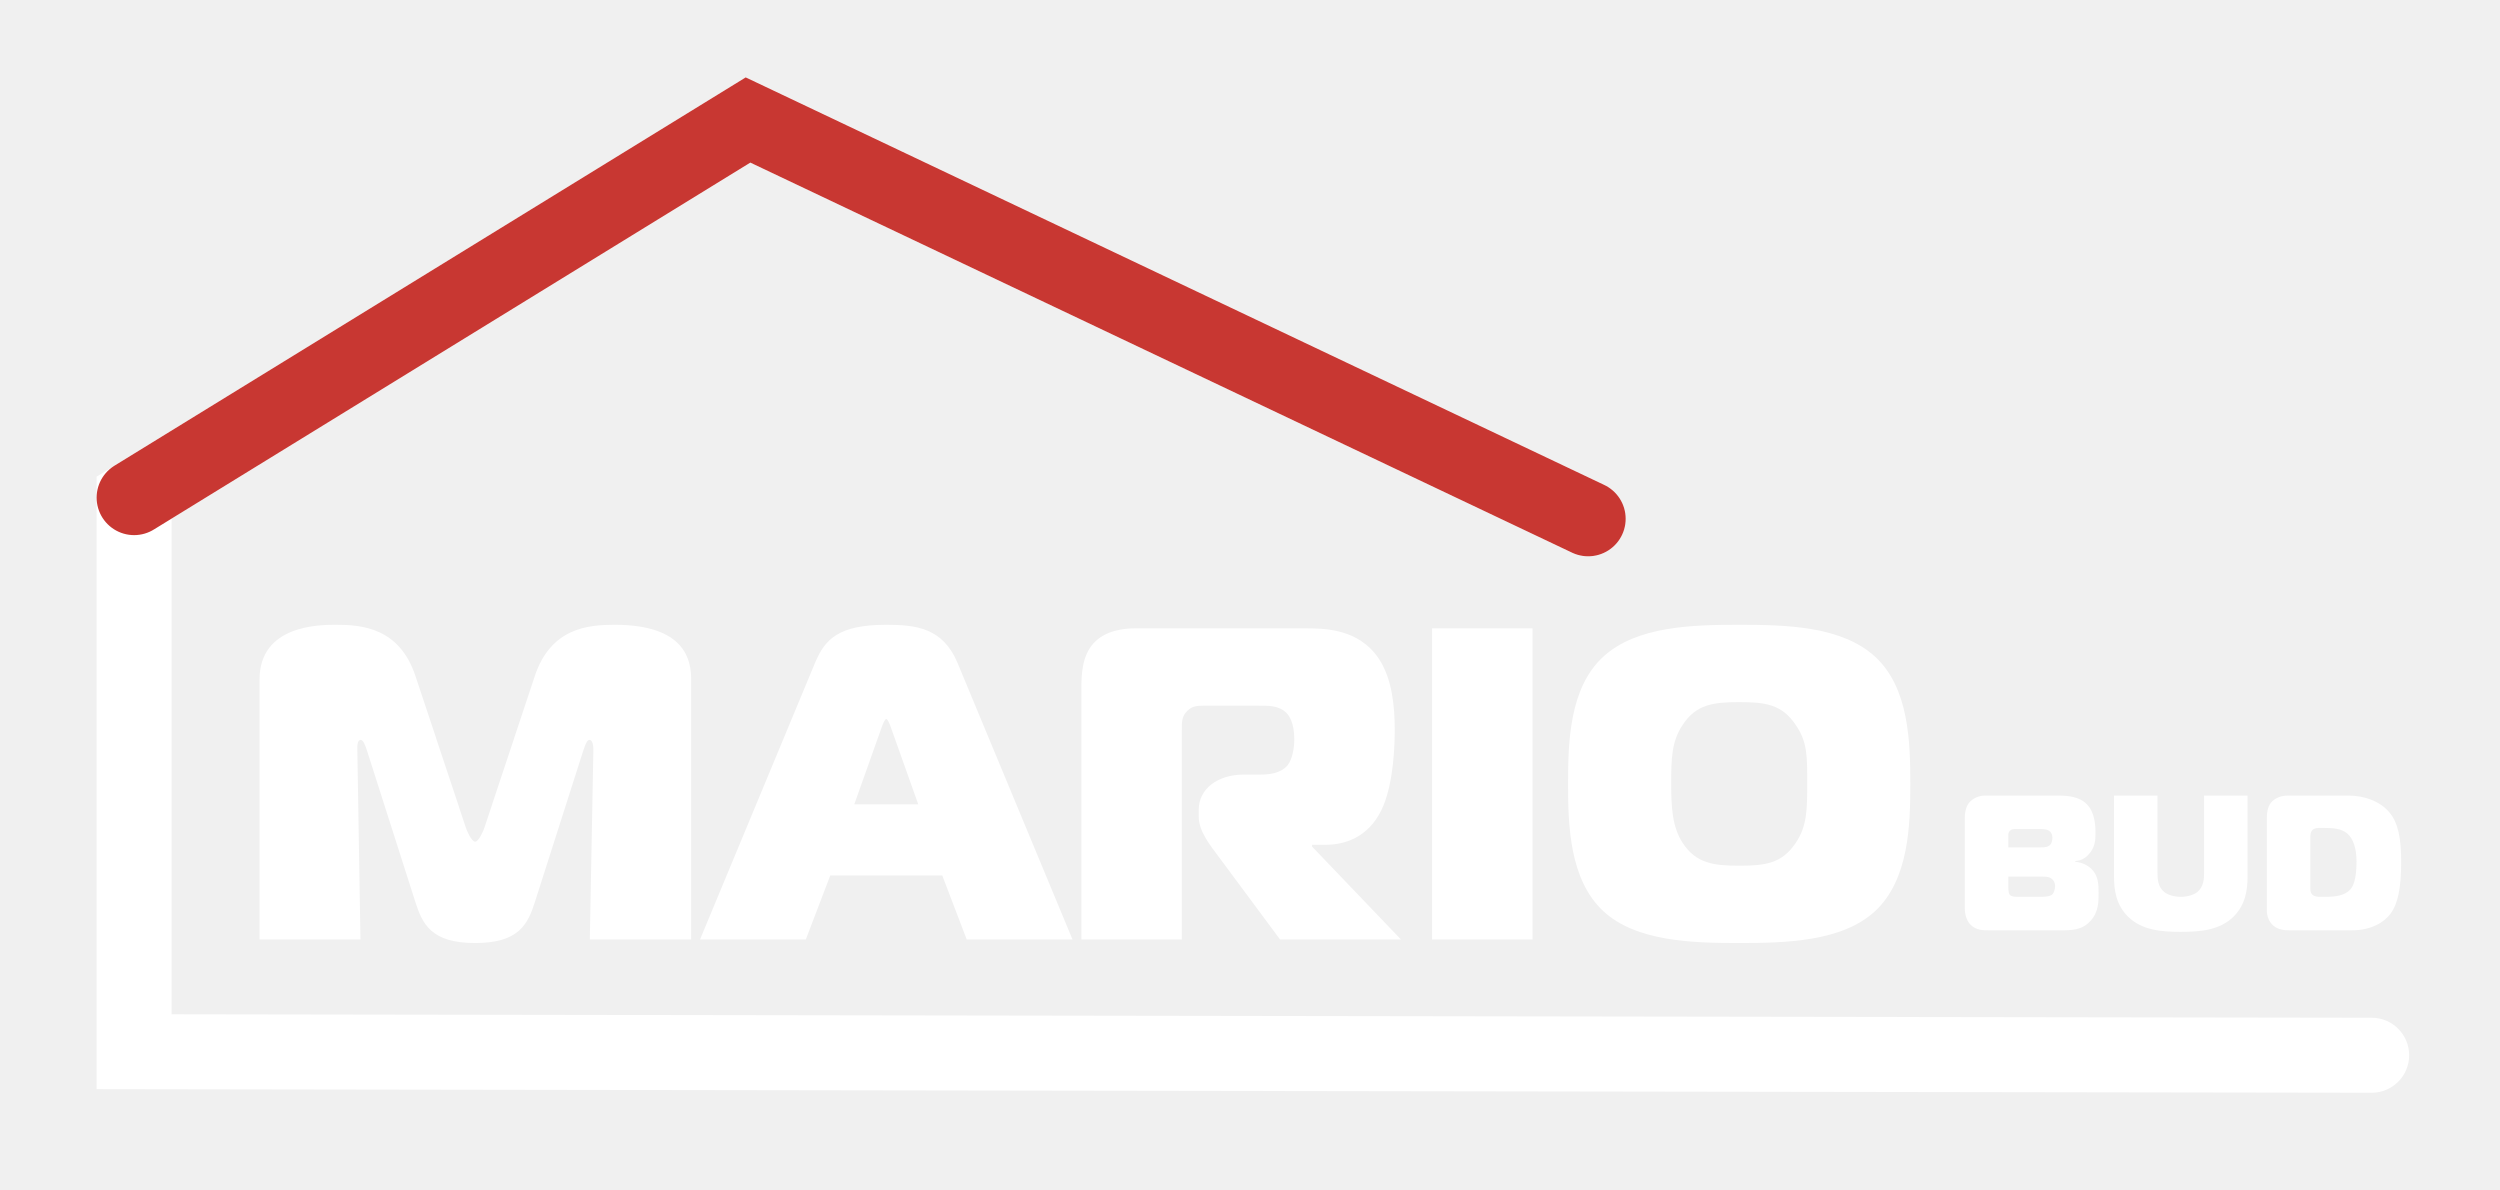
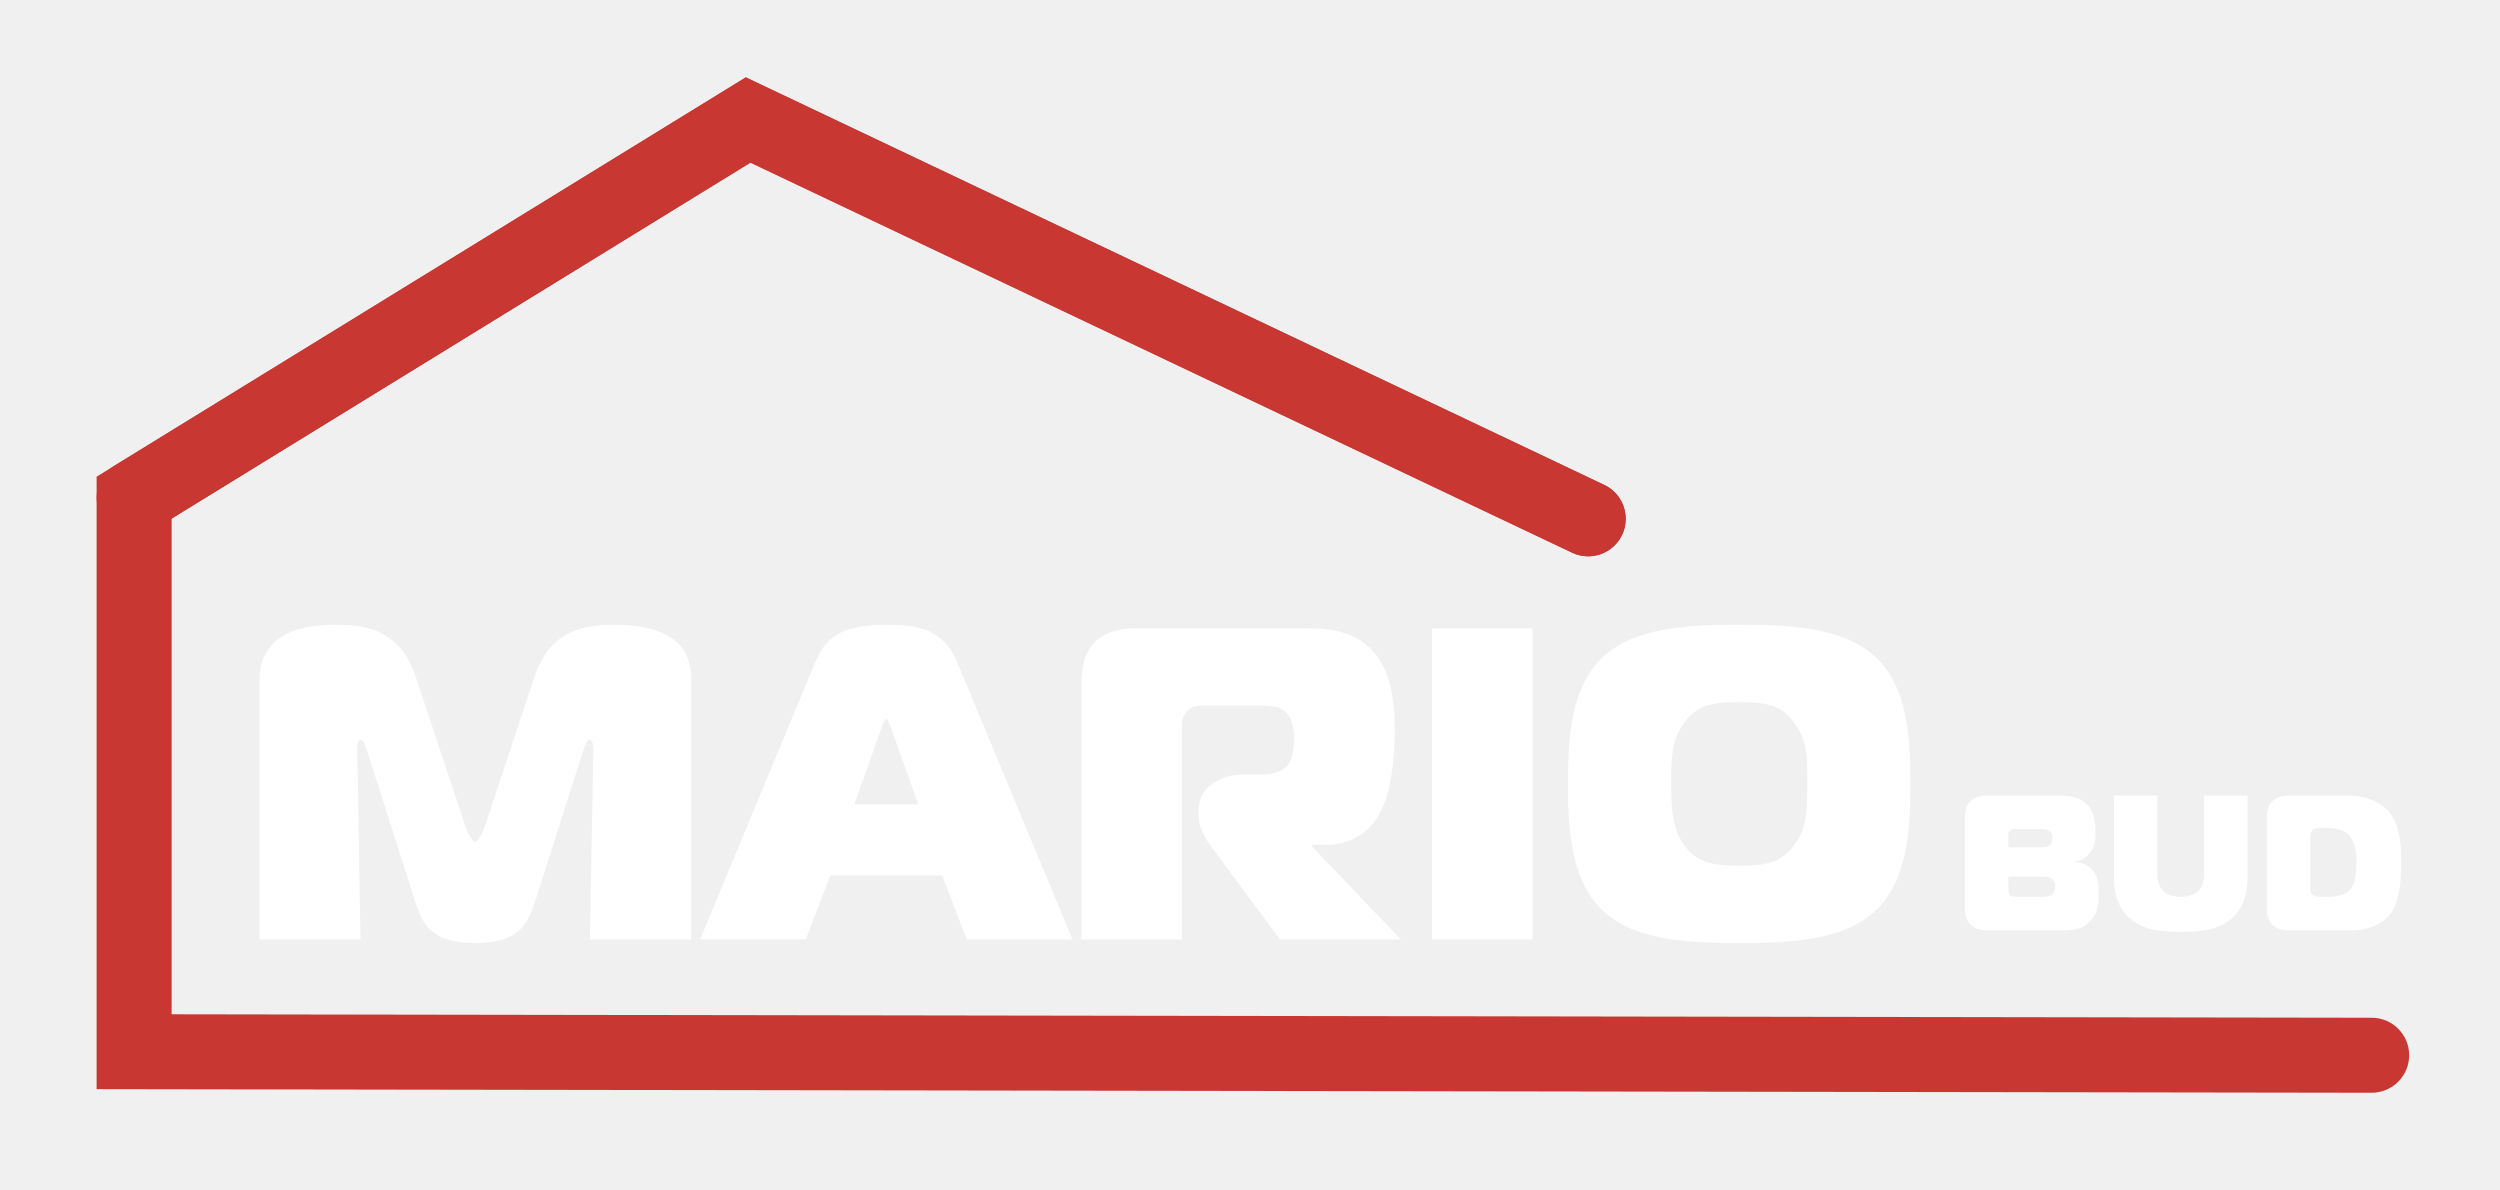
<svg xmlns="http://www.w3.org/2000/svg" version="1.1" id="Warstwa_1" x="0px" y="0px" viewBox="0 0 566.69 269.676" style="enable-background:new 0 0 566.69 269.676;" xml:space="preserve">
  <g fill="#ffffff">
-     <path d="M537.6,247.7c-0.004,0-0.009,0-0.014,0l-515.686-0.814V108.048l147.177-90.506l194.568,92.379   c4.241,2.014,6.047,7.083,4.033,11.324c-2.014,4.24-7.085,6.047-11.324,4.033L170.122,36.857L38.9,117.551   v112.362l498.713,0.786c4.694,0.008,8.494,3.819,8.486,8.514C546.092,243.903,542.288,247.7,537.6,247.7z" />
+     <path fill="#c83732" d="M537.6,247.7c-0.004,0-0.009,0-0.014,0l-515.686-0.814V108.048l147.177-90.506l194.568,92.379   c4.241,2.014,6.047,7.083,4.033,11.324c-2.014,4.24-7.085,6.047-11.324,4.033L170.122,36.857L38.9,117.551   v112.362l498.713,0.786c4.694,0.008,8.494,3.819,8.486,8.514C546.092,243.903,542.288,247.7,537.6,247.7z" />
  </g>
  <g fill="#ffffff">
    <path d="M121.303,204.293c-1.612,5.139-3.627,9.471-13.602,9.471s-11.99-4.332-13.602-9.471l-10.882-34.055   c-0.403-1.31-0.907-2.519-1.41-2.519c-0.907,0-0.806,1.612-0.806,2.317l0.705,42.921H58.836v-58.941   c0-12.393,13.703-12.393,17.33-12.393c5.945,0,14.408,0.705,18.035,11.687l11.385,34.256   c0.201,0.706,1.31,3.224,2.116,3.224s1.914-2.519,2.116-3.224l11.385-34.256   c3.627-10.982,12.09-11.687,18.136-11.687c16.02,0,17.33,8.06,17.33,12.393v58.941h-22.972l0.806-42.921   c0-1.915-0.503-2.317-0.907-2.317c-0.403,0-0.806,0.605-1.411,2.519L121.303,204.293z" />
    <path d="M184.775,150.189c2.216-5.239,5.239-8.564,16.121-8.564c6.75,0,12.795,0.705,16.121,8.564l26.095,62.77   h-23.98l-5.542-14.509h-25.39l-5.542,14.509h-23.979L184.775,150.189z M193.641,182.329h14.508l-6.347-17.834   c-0.202-0.504-0.605-1.511-0.907-1.511s-0.706,1.007-0.907,1.511L193.641,182.329z" />
    <path d="M245.124,155.931c0-3.224,0.202-7.254,2.72-10.075c2.62-2.922,6.751-3.426,9.471-3.426h38.387   c4.433,0,12.191,0,16.826,6.852c3.022,4.534,3.627,10.781,3.627,16.121c0,3.224-0.202,11.586-2.62,17.33   c-2.62,6.247-7.658,8.766-13.098,8.766h-3.022v0.403l20.15,21.058h-27.405l-13.602-18.337   c-2.317-3.123-4.836-6.146-4.836-9.571v-1.511c0-4.736,4.332-7.96,10.176-7.96h3.627c2.015,0,4.735-0.201,6.348-2.116   c1.108-1.411,1.511-4.03,1.511-5.844c0-3.829-1.209-5.44-1.713-5.944c-1.713-1.813-4.231-1.713-6.348-1.713   h-12.594c-1.31,0-2.519,0.101-3.526,1.108c-1.41,1.31-1.31,2.72-1.31,4.433v47.455H245.124V155.931z" />
    <path d="M324.615,212.958v-70.528h22.77v70.528H324.615z" />
    <path d="M425.063,148.878c7.657,7.053,7.96,19.345,7.96,28.816c0,9.269-0.303,21.662-7.96,28.815   c-7.455,6.952-20.352,7.254-30.83,7.254c-10.479,0-23.375-0.302-30.831-7.254   c-7.657-7.153-7.96-19.546-7.96-28.815c0-9.471,0.302-21.763,7.96-28.816   c7.557-6.952,20.151-7.254,30.831-7.254C404.914,141.625,417.508,141.927,425.063,148.878z M381.438,191.094   c3.022,4.635,7.053,5.139,12.796,5.139c5.944,0,9.672-0.504,12.795-5.139c2.62-3.829,2.62-7.758,2.62-13.4   c0-6.146,0.101-9.471-2.62-13.4c-3.123-4.635-6.851-5.139-12.795-5.139c-5.844,0-9.773,0.504-12.796,5.139   c-2.519,3.728-2.62,7.557-2.62,13.4C378.818,183.236,379.121,187.568,381.438,191.094z" />
  </g>
  <g fill="#ffffff">
    <path d="M445.38,185.272c0-1.44,0.393-2.661,1.047-3.403c0.741-0.872,2.138-1.527,3.446-1.527h16.577   c2.182,0,4.886,0.175,6.631,2.007c1.701,1.745,1.92,4.537,1.92,6.544c0,1.658-0.131,3.228-1.527,4.755   c-0.872,0.96-1.788,1.44-3.054,1.527v0.175c1.57,0.131,2.836,0.829,3.621,1.57   c1.614,1.57,1.658,3.534,1.658,5.41c0,1.963,0.043,4.406-1.833,6.413c-1.963,2.138-4.231,2.138-6.849,2.138   h-15.967c-1.353,0-3.185,0.087-4.537-1.44c-0.741-0.873-1.134-2.225-1.134-3.403V185.272z M462.567,192.078   c0.829,0,1.833,0,2.356-0.829c0.218-0.393,0.305-1.003,0.305-1.396c0-0.567-0.218-1.003-0.479-1.309   c-0.61-0.611-1.57-0.611-2.225-0.611h-5.628c-0.479,0-0.872,0-1.266,0.349   c-0.435,0.393-0.393,0.829-0.393,1.309v2.487H462.567z M455.238,201.02c0,1.047,0.131,1.571,0.35,1.833   c0.393,0.436,1.353,0.436,1.832,0.436h5.235c1.876,0,2.442-0.393,2.617-0.611c0.306-0.349,0.567-1.178,0.567-1.789   c0-0.479-0.131-0.96-0.393-1.309c-0.654-0.873-1.702-0.873-2.53-0.873h-7.679V201.02z" />
    <path d="M489.052,180.342v17.538c0,1.352,0.088,3.141,1.527,4.319c0.872,0.698,2.356,1.09,3.752,1.09   c1.395,0,2.879-0.393,3.752-1.09c1.482-1.222,1.526-3.098,1.526-4.319v-17.538h9.859v18.323   c0,3.097-0.48,6.457-3.185,9.118c-3.142,3.097-7.591,3.446-11.953,3.446s-8.812-0.349-11.953-3.446   c-2.705-2.661-3.185-6.021-3.185-9.118v-18.323H489.052z" />
    <path d="M513.837,185.839c0-1.222,0.043-2.836,1.003-3.97c0.741-0.872,2.138-1.527,3.664-1.527h13.917   c3.402,0,6.979,1.222,9.117,3.708c2.138,2.486,2.749,6.107,2.749,11.386c0,5.933-0.786,9.467-2.356,11.604   c-1.526,2.094-4.537,3.839-8.769,3.839h-14.309c-0.916,0-2.486-0.087-3.621-1.134   c-0.829-0.742-1.395-1.963-1.395-3.403V185.839z M523.695,200.977c0,0.611-0.043,1.309,0.436,1.789   c0.523,0.523,1.483,0.523,1.614,0.523h1.353c2.225,0,4.493-0.262,5.715-1.745   c0.436-0.479,1.353-1.875,1.353-6.194c0-3.359-0.873-5.322-2.051-6.37c-1.353-1.178-3.185-1.309-5.54-1.309   h-0.742c-0.523,0-1.09,0.043-1.526,0.349c-0.567,0.436-0.611,1.265-0.611,1.701V200.977z" />
  </g>
  <path class="logo-roof" d="M30.4 112.8 L169.56 27.2 L360 117.6" fill="none" stroke="#c83732" stroke-width="17" stroke-linecap="round" stroke-linejoin="miter" />
</svg>
